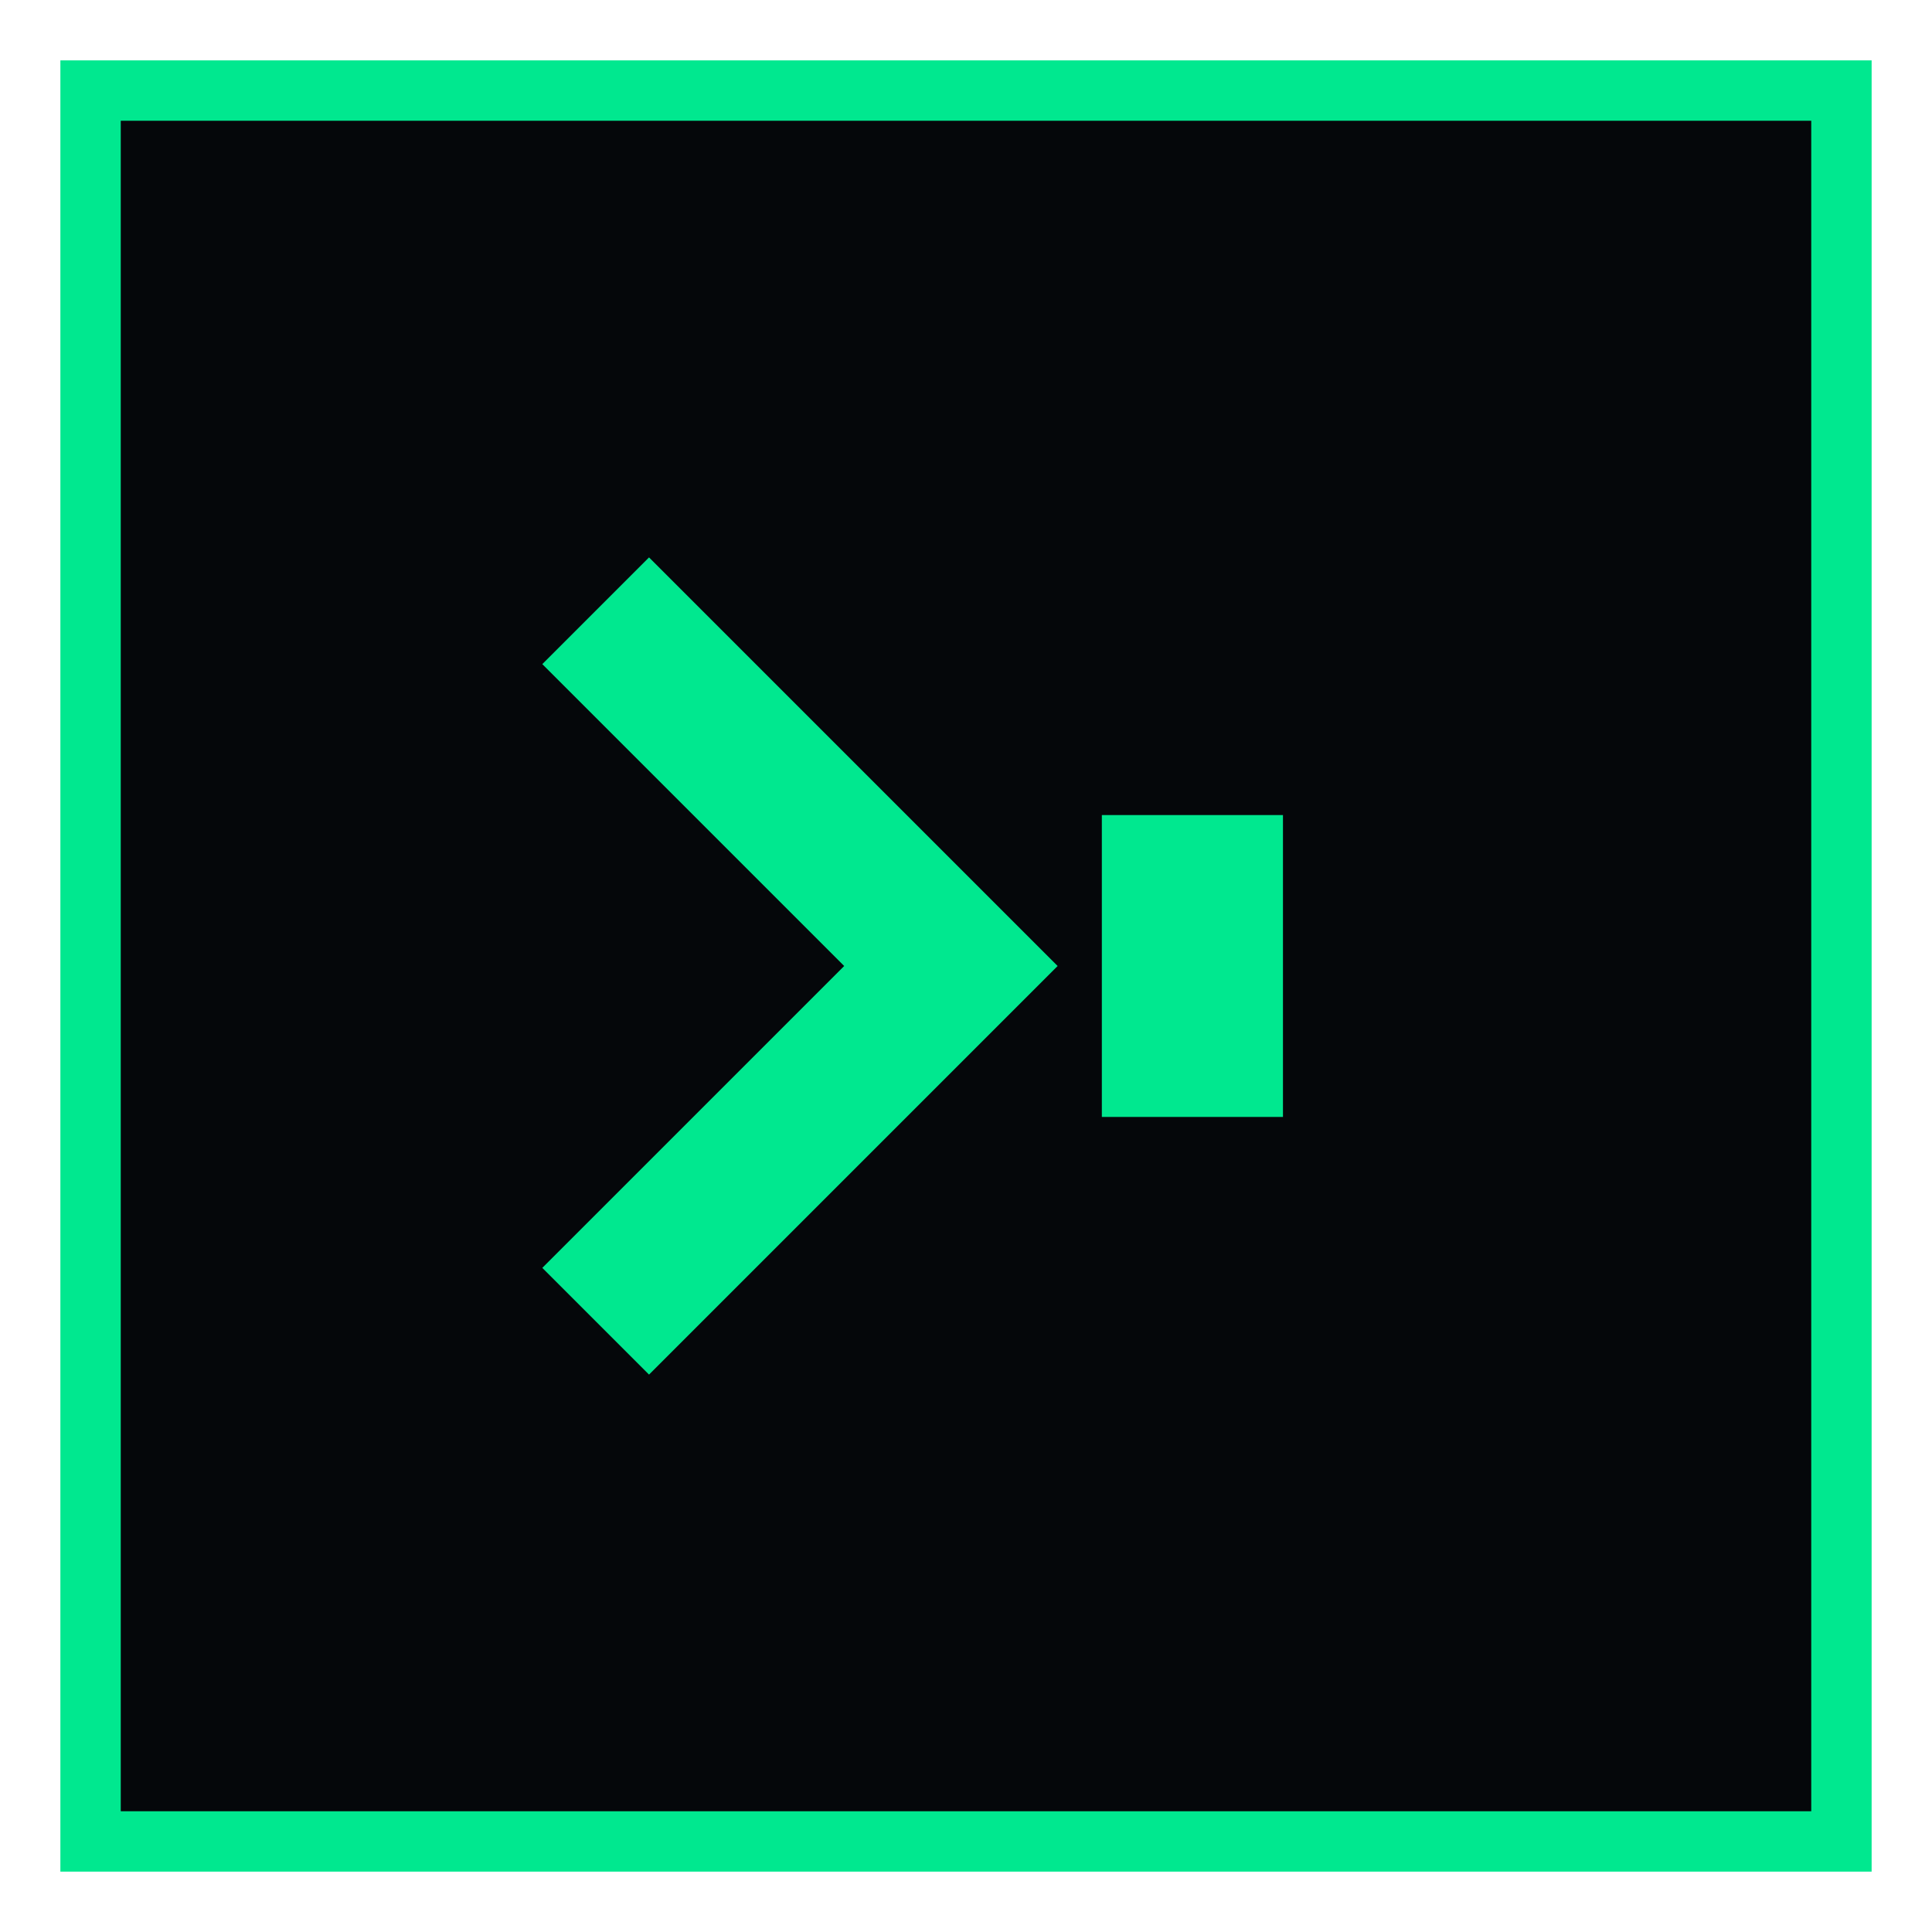
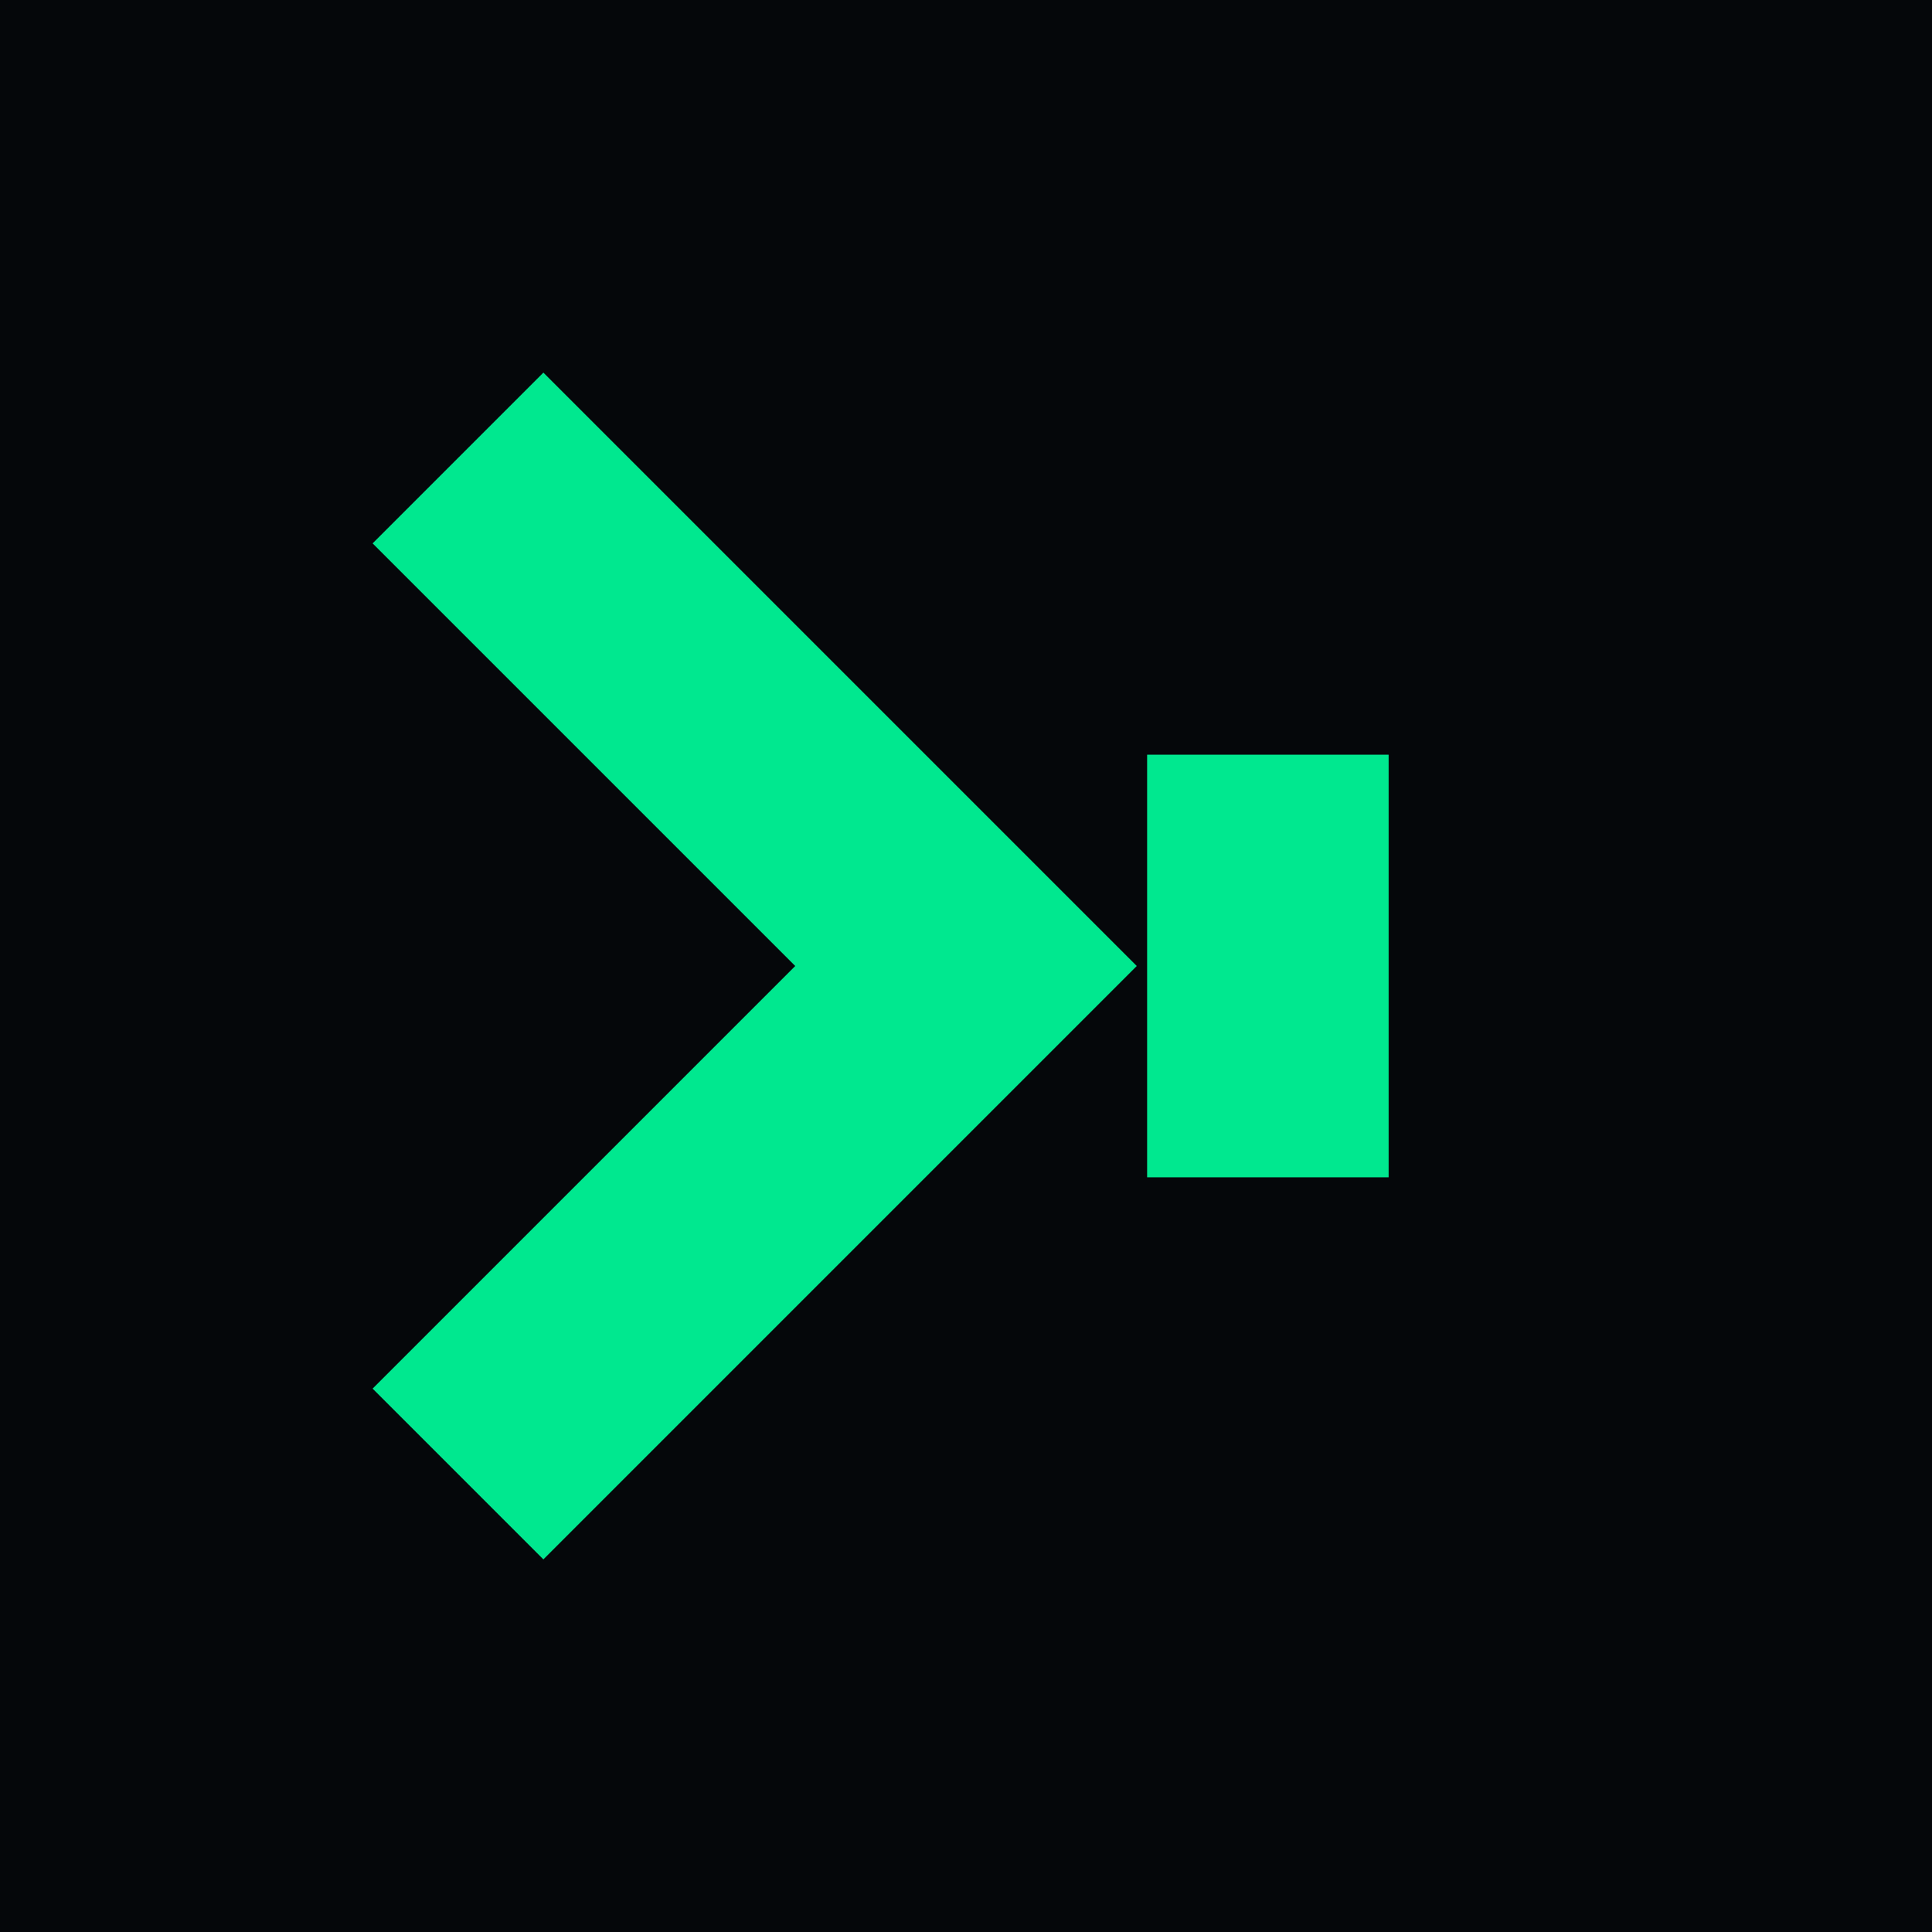
- <svg xmlns="http://www.w3.org/2000/svg" viewBox="0 0 128 128" width="128" height="128" role="img" aria-label="Atom Geek">
-   <rect x="6" y="6" width="116" height="116" fill="#05070a" />
-   <rect x="6" y="6" width="116" height="116" fill="none" stroke="#00e88f" stroke-width="4" />
-   <path d="M43 44 L63 64 L43 84" fill="none" stroke="#00e88f" stroke-width="10" stroke-linecap="square" stroke-linejoin="miter" />
-   <rect x="73" y="54" width="12" height="20" fill="#00e88f" />
+ <svg xmlns="http://www.w3.org/2000/svg" viewBox="0 0 128 128" width="128" height="128" role="img" aria-label="因特吧">
+   <rect width="128" height="128" fill="#05070a" />
+   <path d="M36 36 L64 64 L36 92" fill="none" stroke="#00e88f" stroke-width="16" stroke-linecap="square" stroke-linejoin="miter" />
+   <rect x="76" y="50" width="16" height="28" fill="#00e88f" />
</svg>
